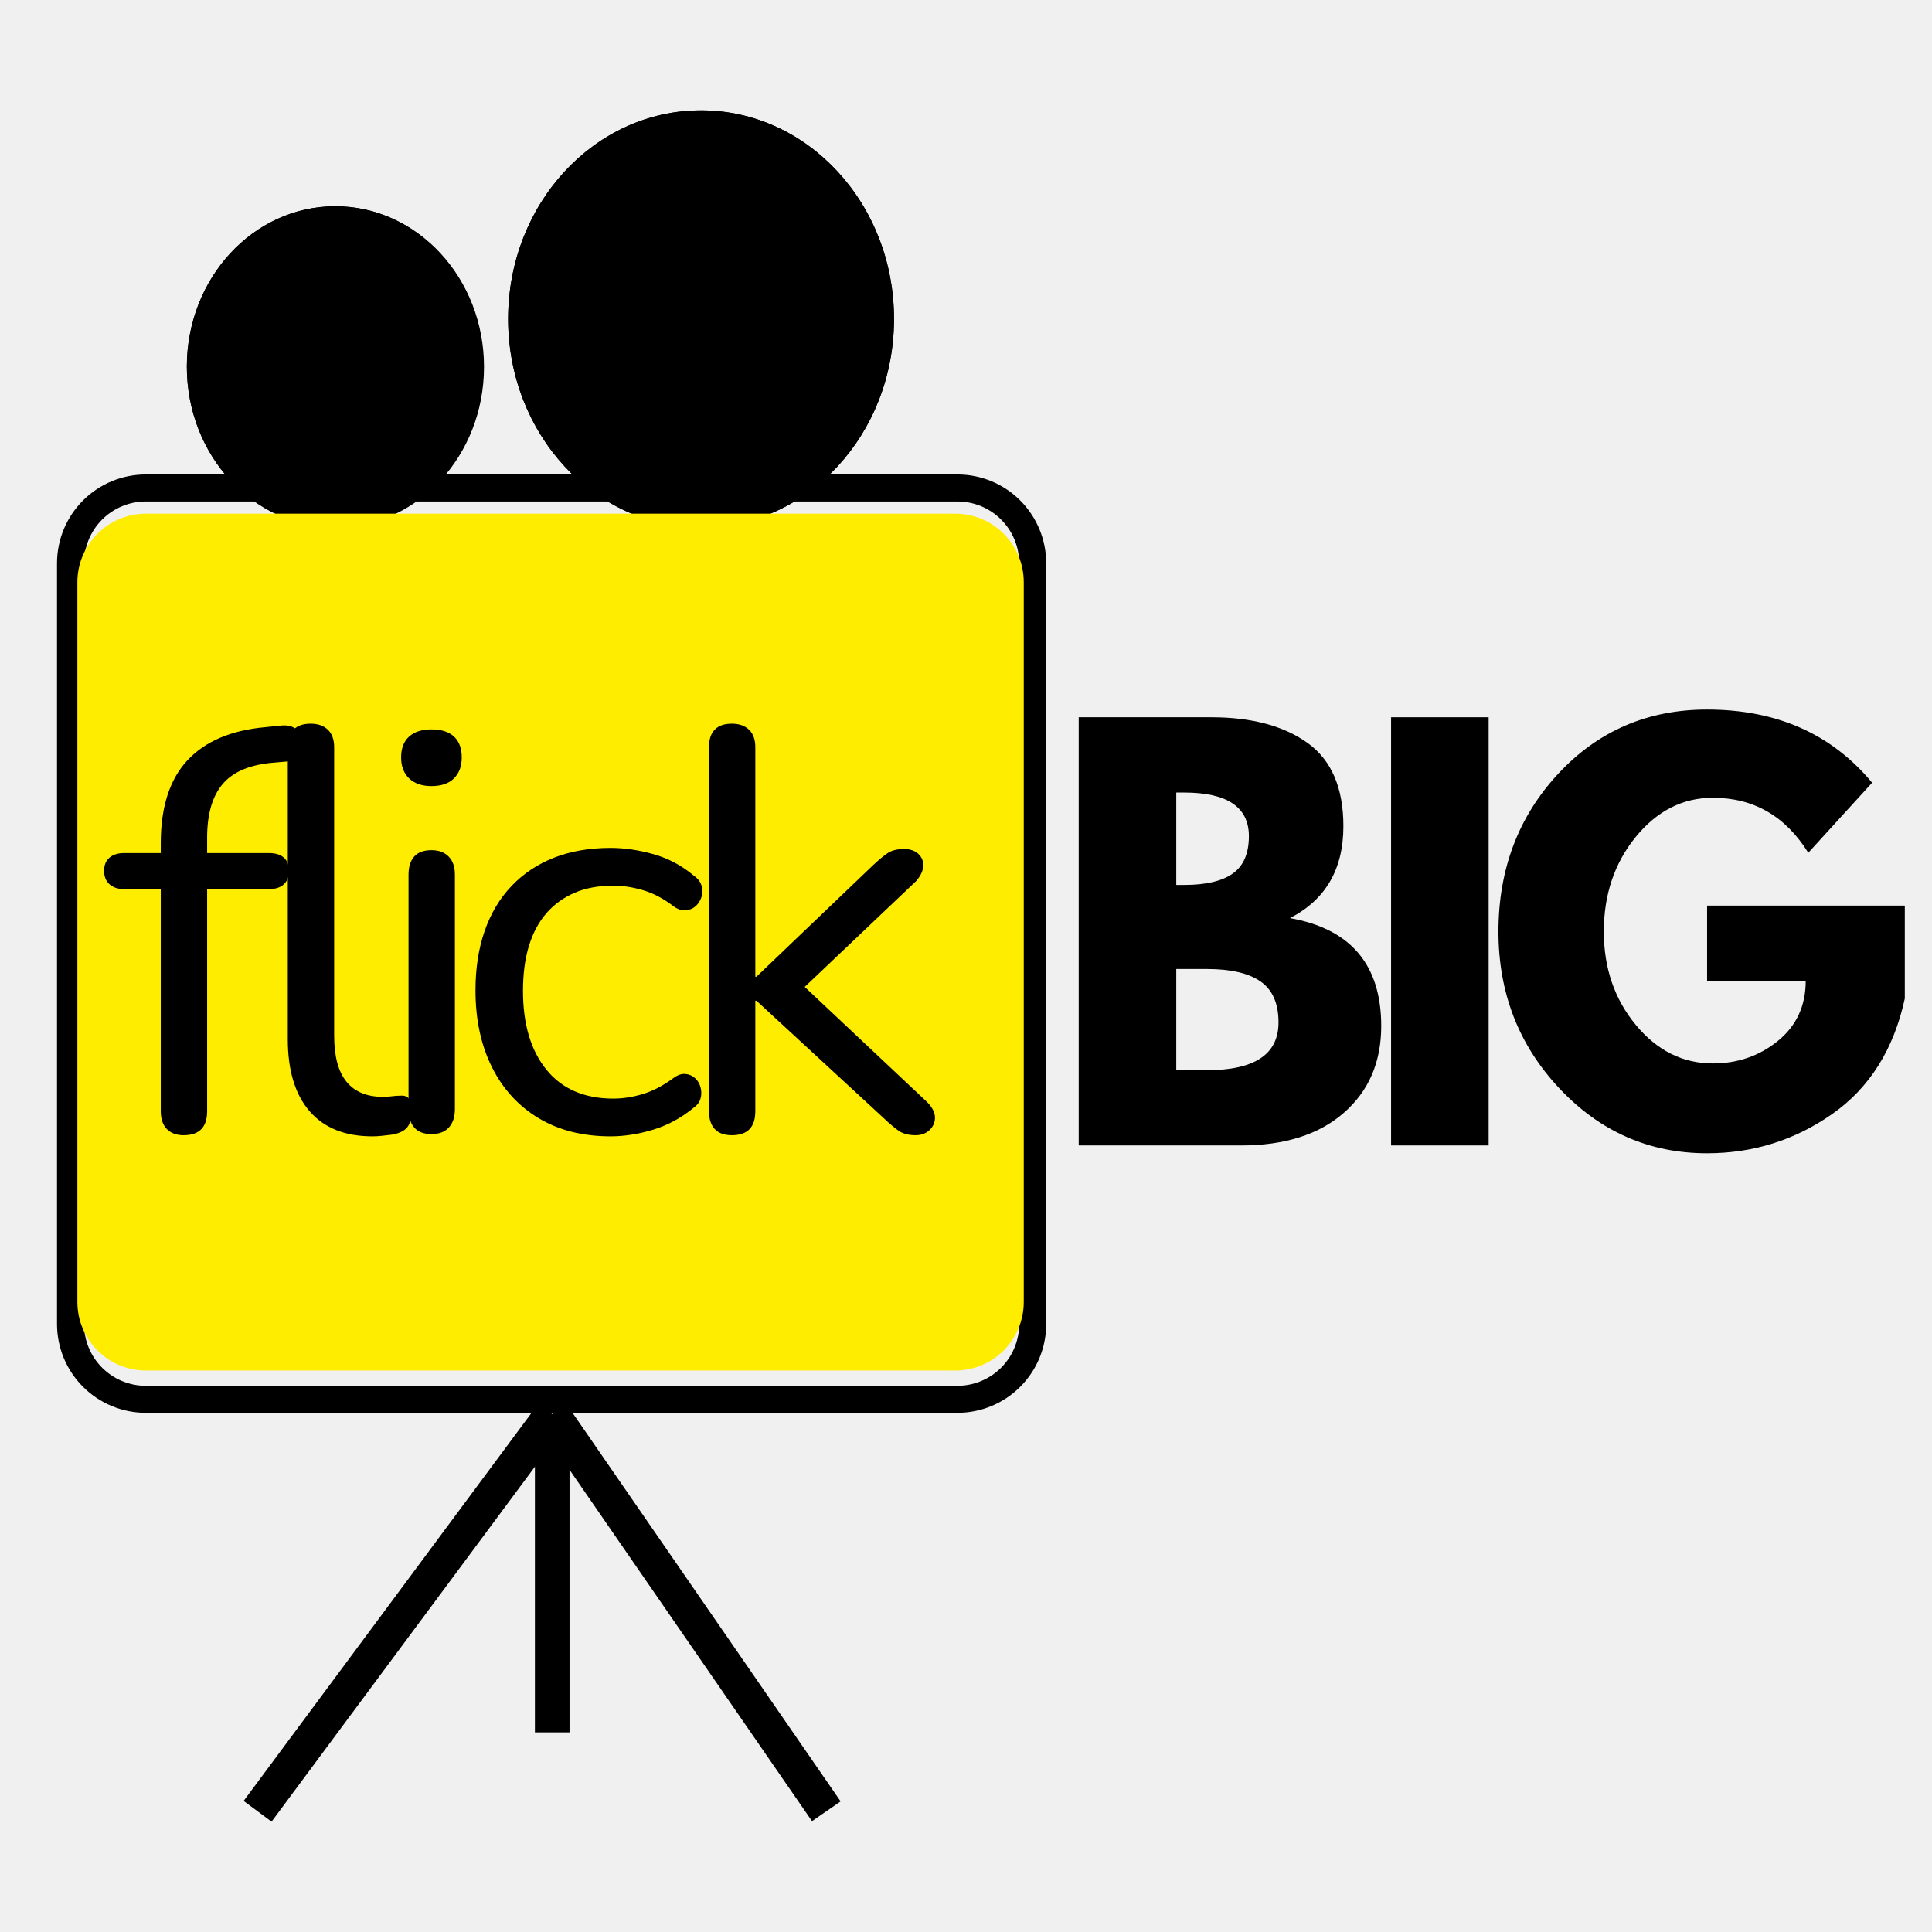
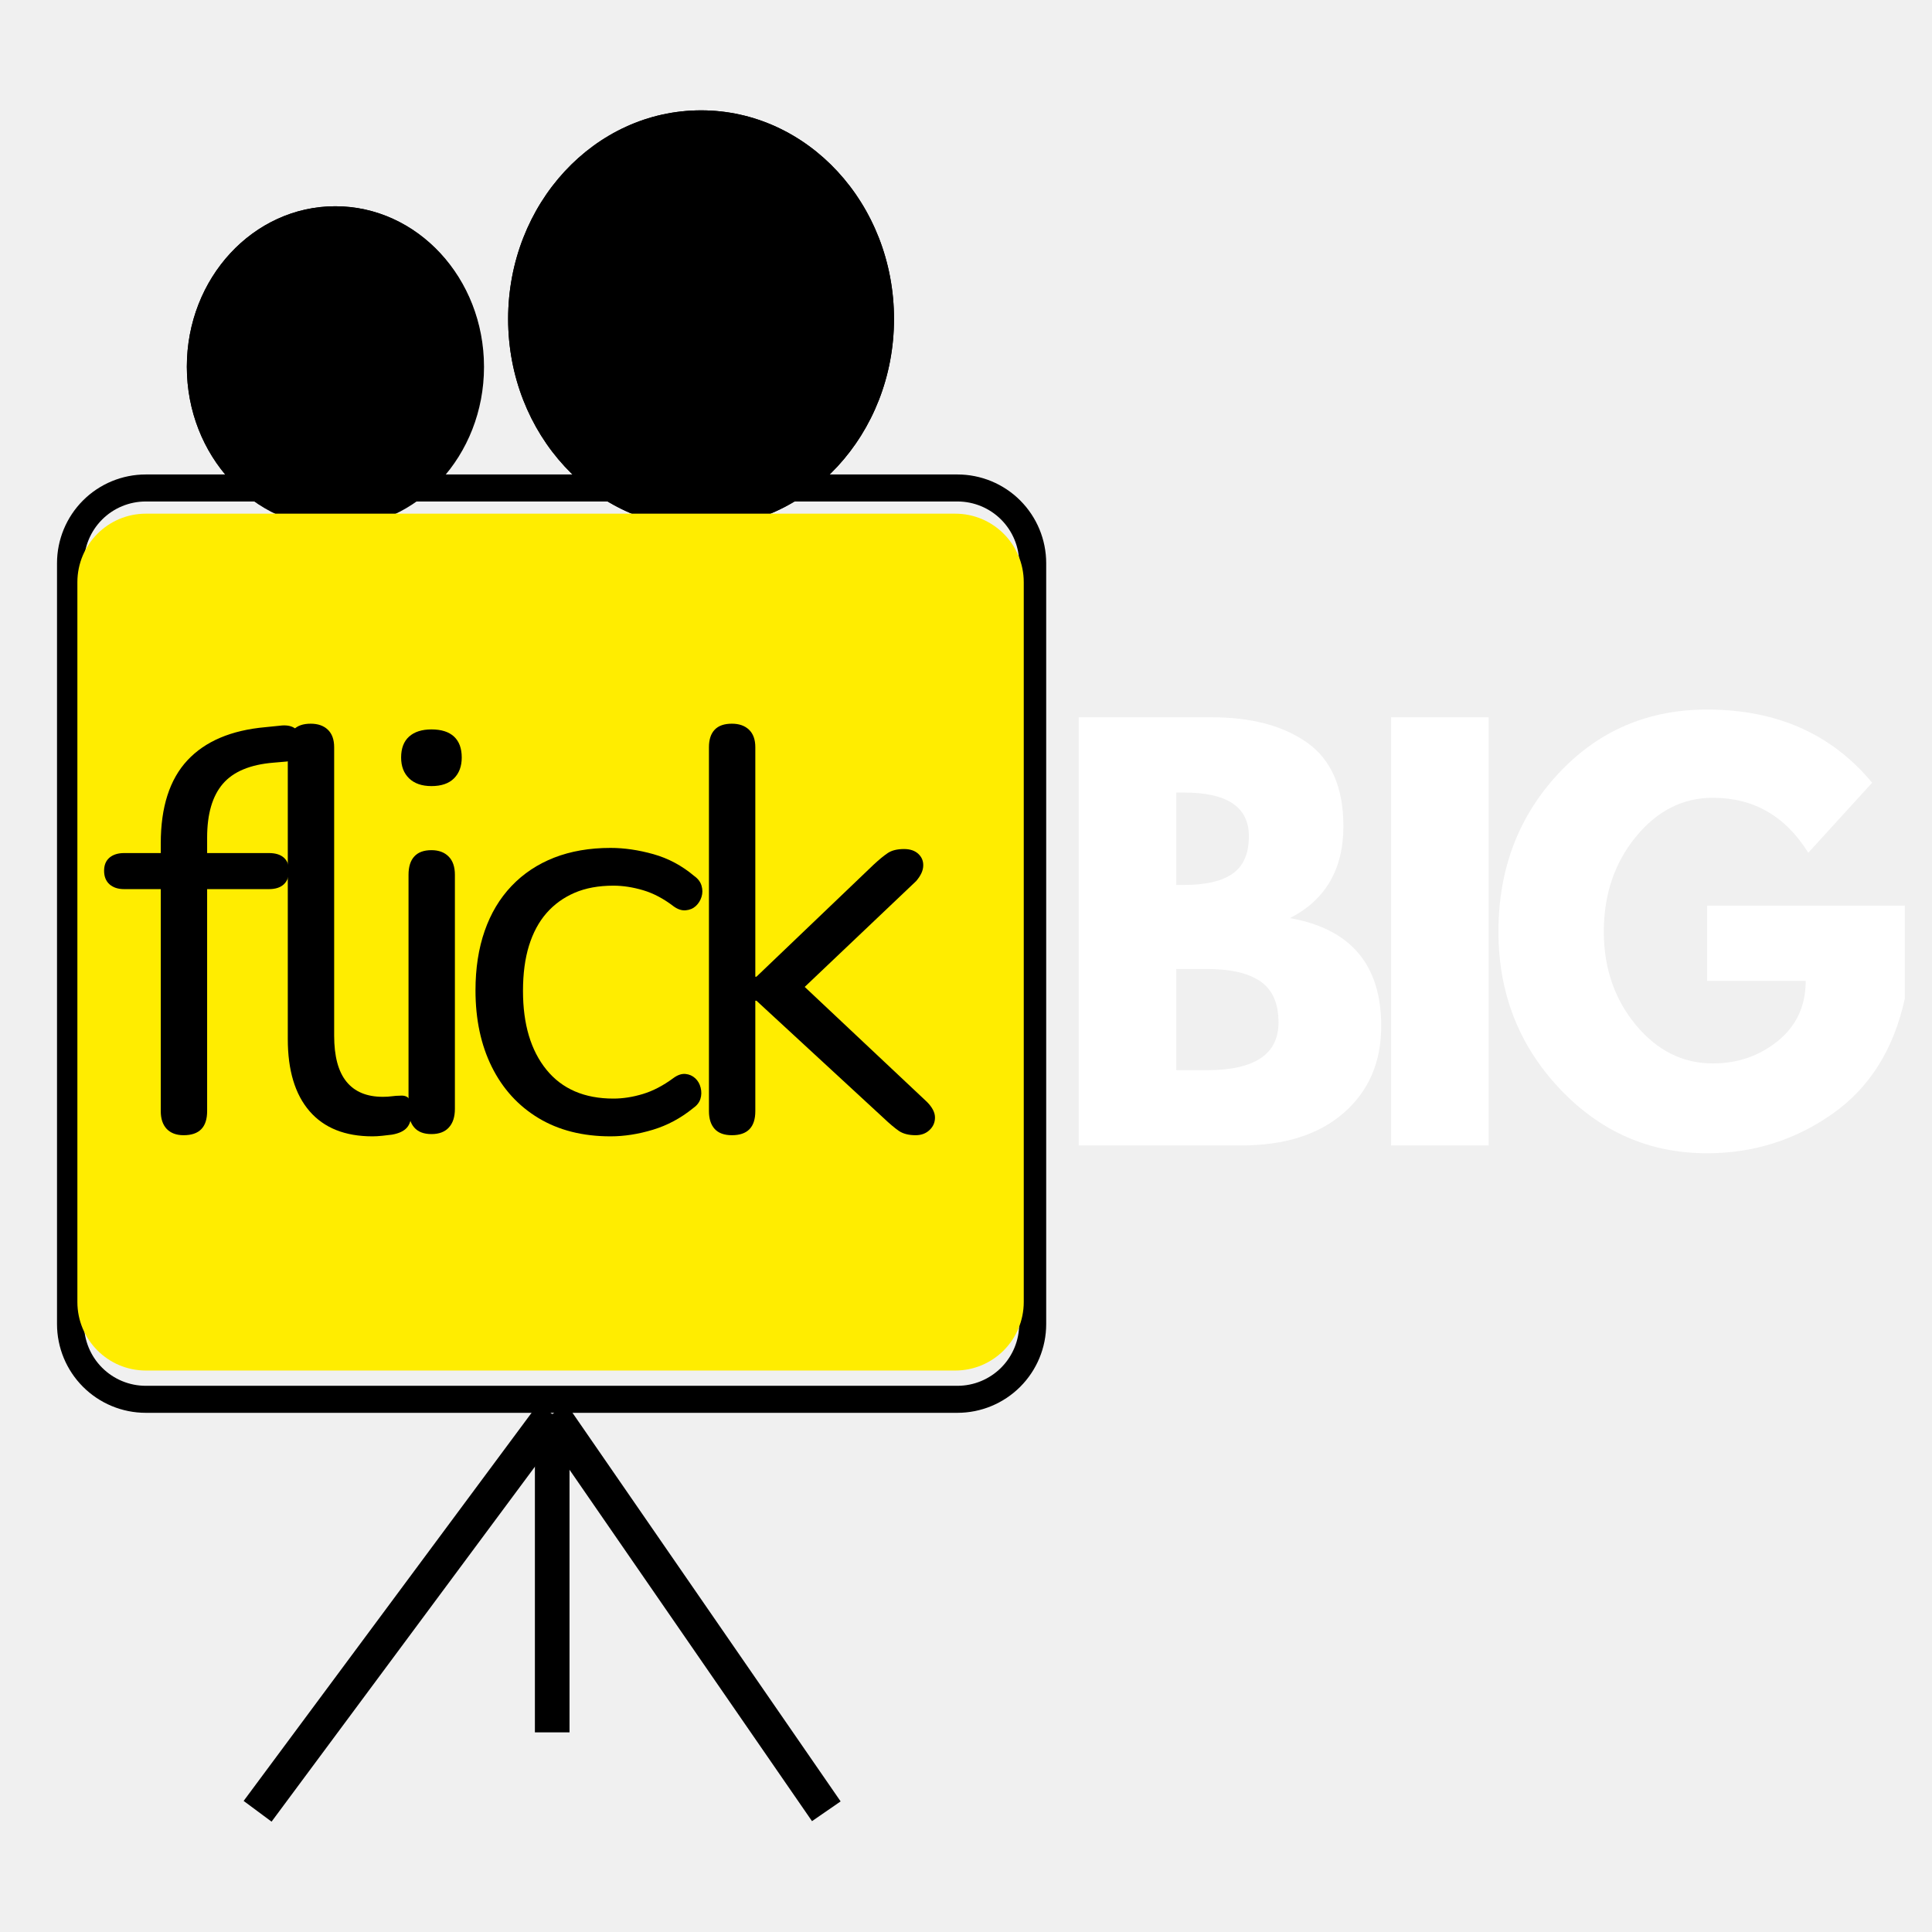
<svg xmlns="http://www.w3.org/2000/svg" width="500" zoomAndPan="magnify" viewBox="0 0 375 375" height="500" preserveAspectRatio="xMidYMid meet" version="1.2">
  <defs>
-     <clipPath id="60c5600651">
+     <clipPath id="619216e2e7">
      <path d="M 98.629 21.418 L 173.527 21.418 L 173.527 102.457 L 98.629 102.457 Z M 98.629 21.418 " />
    </clipPath>
-     <clipPath id="bba54c4917">
+     <clipPath id="846e212f4f">
      <path d="M 136.078 21.418 C 115.395 21.418 98.629 39.547 98.629 61.91 C 98.629 84.27 115.395 102.398 136.078 102.398 C 156.762 102.398 173.527 84.27 173.527 61.91 C 173.527 39.547 156.762 21.418 136.078 21.418 Z M 136.078 21.418 " />
    </clipPath>
-     <clipPath id="0ede757f2b">
+     <clipPath id="1ae6e73341">
      <path d="M 98.629 21.418 L 173.629 21.418 L 173.629 102.418 L 98.629 102.418 Z M 98.629 21.418 " />
    </clipPath>
-     <clipPath id="1f819e596a">
+     <clipPath id="7be40e84a5">
      <path d="M 136.078 21.418 C 115.395 21.418 98.629 39.547 98.629 61.906 C 98.629 84.266 115.395 102.395 136.078 102.395 C 156.758 102.395 173.523 84.266 173.523 61.906 C 173.523 39.547 156.758 21.418 136.078 21.418 Z M 136.078 21.418 " />
    </clipPath>
-     <clipPath id="af5e0b395b">
+     <clipPath id="e3e08467e4">
      <path d="M 36.266 40.035 L 93.945 40.035 L 93.945 102.445 L 36.266 102.445 Z M 36.266 40.035 " />
    </clipPath>
-     <clipPath id="f26987942e">
+     <clipPath id="310dc1d54c">
      <path d="M 65.105 40.035 C 49.18 40.035 36.266 53.996 36.266 71.215 C 36.266 88.438 49.18 102.398 65.105 102.398 C 81.035 102.398 93.945 88.438 93.945 71.215 C 93.945 53.996 81.035 40.035 65.105 40.035 Z M 65.105 40.035 " />
    </clipPath>
-     <clipPath id="9fc01f260c">
+     <clipPath id="1f281e9ba7">
      <path d="M 36.266 40.035 L 94 40.035 L 94 102.285 L 36.266 102.285 Z M 36.266 40.035 " />
    </clipPath>
-     <clipPath id="e4cf74b1b3">
+     <clipPath id="d6b2315bc8">
      <path d="M 65.055 40.035 C 49.156 40.035 36.266 53.969 36.266 71.16 C 36.266 88.348 49.156 102.281 65.055 102.281 C 80.949 102.281 93.84 88.348 93.84 71.16 C 93.84 53.969 80.949 40.035 65.055 40.035 Z M 65.055 40.035 " />
    </clipPath>
-     <clipPath id="21d480cfb3">
+     <clipPath id="4b42c4bdb3">
      <path d="M 11.066 92.094 L 203.066 92.094 L 203.066 274.344 L 11.066 274.344 Z M 11.066 92.094 " />
    </clipPath>
-     <clipPath id="b269841034">
+     <clipPath id="b27d74fcd5">
      <path d="M 28.293 92.094 L 185.84 92.094 C 190.406 92.094 194.789 93.906 198.02 97.137 C 201.25 100.367 203.066 104.75 203.066 109.32 L 203.066 257 C 203.066 261.57 201.25 265.949 198.02 269.18 C 194.789 272.41 190.406 274.227 185.84 274.227 L 28.293 274.227 C 23.727 274.227 19.344 272.41 16.113 269.18 C 12.883 265.949 11.066 261.57 11.066 257 L 11.066 109.32 C 11.066 104.75 12.883 100.367 16.113 97.137 C 19.344 93.906 23.727 92.094 28.293 92.094 Z M 28.293 92.094 " />
    </clipPath>
  </defs>
-   <g id="a5880dcddd">
-     <g clip-rule="nonzero" clip-path="url(#60c5600651)">
-       <g clip-rule="nonzero" clip-path="url(#bba54c4917)">
+   <g id="822215503c">
+     <g clip-rule="nonzero" clip-path="url(#619216e2e7)">
+       <g clip-rule="nonzero" clip-path="url(#846e212f4f)">
        <path style=" stroke:none;fill-rule:nonzero;fill:#000000;fill-opacity:1;" d="M 98.629 21.418 L 173.527 21.418 L 173.527 102.457 L 98.629 102.457 Z M 98.629 21.418 " />
      </g>
    </g>
-     <g clip-rule="nonzero" clip-path="url(#0ede757f2b)">
-       <g clip-rule="nonzero" clip-path="url(#1f819e596a)">
+     <g clip-rule="nonzero" clip-path="url(#1ae6e73341)">
+       <g clip-rule="nonzero" clip-path="url(#7be40e84a5)">
        <path style="fill:none;stroke-width:28;stroke-linecap:butt;stroke-linejoin:miter;stroke:#000000;stroke-opacity:1;stroke-miterlimit:4;" d="M 49.931 0 C 22.353 0 -0.001 24.172 -0.001 53.985 C -0.001 83.797 22.353 107.969 49.931 107.969 C 77.504 107.969 99.858 83.797 99.858 53.985 C 99.858 24.172 77.504 0 49.931 0 Z M 49.931 0 " transform="matrix(0.75,0,0,0.75,98.62962,21.4178)" />
      </g>
    </g>
-     <g clip-rule="nonzero" clip-path="url(#af5e0b395b)">
-       <g clip-rule="nonzero" clip-path="url(#f26987942e)">
+     <g clip-rule="nonzero" clip-path="url(#e3e08467e4)">
+       <g clip-rule="nonzero" clip-path="url(#310dc1d54c)">
        <path style=" stroke:none;fill-rule:nonzero;fill:#000000;fill-opacity:1;" d="M 36.266 40.035 L 93.945 40.035 L 93.945 102.445 L 36.266 102.445 Z M 36.266 40.035 " />
      </g>
    </g>
-     <g clip-rule="nonzero" clip-path="url(#9fc01f260c)">
-       <g clip-rule="nonzero" clip-path="url(#e4cf74b1b3)">
+     <g clip-rule="nonzero" clip-path="url(#1f281e9ba7)">
+       <g clip-rule="nonzero" clip-path="url(#d6b2315bc8)">
        <path style="fill:none;stroke-width:28;stroke-linecap:butt;stroke-linejoin:miter;stroke:#000000;stroke-opacity:1;stroke-miterlimit:4;" d="M 38.448 -0.001 C 17.214 -0.001 -0.003 18.609 -0.003 41.57 C -0.003 64.525 17.214 83.135 38.448 83.135 C 59.677 83.135 76.893 64.525 76.893 41.57 C 76.893 18.609 59.677 -0.001 38.448 -0.001 Z M 38.448 -0.001 " transform="matrix(0.748731,0,0,0.748731,36.26753,40.0356)" />
      </g>
    </g>
-     <g clip-rule="nonzero" clip-path="url(#21d480cfb3)">
-       <g clip-rule="nonzero" clip-path="url(#b269841034)">
+     <g clip-rule="nonzero" clip-path="url(#4b42c4bdb3)">
+       <g clip-rule="nonzero" clip-path="url(#b27d74fcd5)">
        <path style="fill:none;stroke-width:14;stroke-linecap:butt;stroke-linejoin:miter;stroke:#000000;stroke-opacity:1;stroke-miterlimit:4;" d="M 22.997 0.002 L 233.342 0.002 C 239.439 0.002 245.29 2.421 249.603 6.734 C 253.916 11.048 256.341 16.899 256.341 23.001 L 256.341 220.172 C 256.341 226.274 253.916 232.12 249.603 236.433 C 245.29 240.746 239.439 243.171 233.342 243.171 L 22.997 243.171 C 16.901 243.171 11.049 240.746 6.736 236.433 C 2.423 232.12 -0.002 226.274 -0.002 220.172 L -0.002 23.001 C -0.002 16.899 2.423 11.048 6.736 6.734 C 11.049 2.421 16.901 0.002 22.997 0.002 Z M 22.997 0.002 " transform="matrix(0.748994,0,0,0.748994,11.06814,92.09263)" />
      </g>
    </g>
-     <g style="fill:#000000;fill-opacity:1;">
+     <g style="fill:#ffffff;fill-opacity:1;">
      <g transform="translate(203.3294, 222.3318)">
        <path style="stroke:none" d="M 6.047 -83.109 L 31.828 -83.109 C 39.617 -83.109 45.832 -81.445 50.469 -78.125 C 55.102 -74.801 57.422 -69.41 57.422 -61.953 C 57.422 -53.617 53.961 -47.676 47.047 -44.125 C 58.859 -42.039 64.766 -35.055 64.766 -23.172 C 64.766 -16.18 62.348 -10.57 57.516 -6.344 C 52.68 -2.113 46.035 0 37.578 0 L 6.047 0 Z M 24.984 -50.562 L 26.5 -50.562 C 30.727 -50.562 33.879 -51.301 35.953 -52.781 C 38.035 -54.258 39.078 -56.676 39.078 -60.031 C 39.078 -65.676 34.883 -68.5 26.5 -68.5 L 24.984 -68.5 Z M 24.984 -14.609 L 30.922 -14.609 C 40.191 -14.609 44.828 -17.695 44.828 -23.875 C 44.828 -27.57 43.664 -30.223 41.344 -31.828 C 39.031 -33.441 35.555 -34.25 30.922 -34.25 L 24.984 -34.25 Z M 24.984 -14.609 " />
      </g>
    </g>
-     <g style="fill:#000000;fill-opacity:1;">
+     <g style="fill:#ffffff;fill-opacity:1;">
      <g transform="translate(263.961, 222.3318)">
        <path style="stroke:none" d="M 24.984 -83.109 L 24.984 0 L 6.047 0 L 6.047 -83.109 Z M 24.984 -83.109 " />
      </g>
    </g>
-     <g style="fill:#000000;fill-opacity:1;">
+     <g style="fill:#ffffff;fill-opacity:1;">
      <g transform="translate(288.5351, 222.3318)">
        <path style="stroke:none" d="M 81.188 -46.547 L 81.188 -28.516 C 79.039 -18.641 74.336 -11.164 67.078 -6.094 C 59.828 -1.02 51.738 1.516 42.812 1.516 C 31.594 1.516 22.035 -2.68 14.141 -11.078 C 6.254 -19.473 2.312 -29.613 2.312 -41.5 C 2.312 -53.594 6.172 -63.801 13.891 -72.125 C 21.617 -80.445 31.258 -84.609 42.812 -84.609 C 56.312 -84.609 66.988 -79.875 74.844 -70.406 L 62.453 -56.812 C 58.023 -63.926 51.848 -67.484 43.922 -67.484 C 38.078 -67.484 33.086 -64.945 28.953 -59.875 C 24.828 -54.812 22.766 -48.688 22.766 -41.5 C 22.766 -34.445 24.828 -28.422 28.953 -23.422 C 33.086 -18.422 38.078 -15.922 43.922 -15.922 C 48.754 -15.922 52.969 -17.379 56.562 -20.297 C 60.156 -23.223 61.953 -27.102 61.953 -31.938 L 42.812 -31.938 L 42.812 -46.547 Z M 81.188 -46.547 " />
      </g>
    </g>
    <path style=" stroke:none;fill-rule:nonzero;fill:#ffed00;fill-opacity:1;" d="M 28.324 99.703 L 185.406 99.703 C 192.754 99.703 198.711 105.66 198.711 113.008 L 198.711 252.711 C 198.711 260.062 192.754 266.02 185.406 266.02 L 28.324 266.02 C 20.977 266.02 15.02 260.062 15.02 252.711 L 15.02 113.008 C 15.02 105.66 20.977 99.703 28.324 99.703 Z M 28.324 99.703 " />
    <g style="fill:#000000;fill-opacity:1;">
      <g transform="translate(19.87639, 219.5631)">
        <path style="stroke:none" d="M 15.766 0.781 C 14.359 0.781 13.266 0.375 12.484 -0.438 C 11.711 -1.258 11.328 -2.41 11.328 -3.891 L 11.328 -46.984 L 4.219 -46.984 C 3.031 -46.984 2.082 -47.297 1.375 -47.922 C 0.676 -48.555 0.328 -49.43 0.328 -50.547 C 0.328 -51.648 0.676 -52.5 1.375 -53.094 C 2.082 -53.688 3.031 -53.984 4.219 -53.984 L 13.781 -53.984 L 11.328 -51.656 L 11.328 -55.875 C 11.328 -62.906 13.047 -68.27 16.484 -71.969 C 19.93 -75.676 24.988 -77.828 31.656 -78.422 L 34.875 -78.75 C 35.914 -78.82 36.75 -78.633 37.375 -78.188 C 38.008 -77.75 38.414 -77.195 38.594 -76.531 C 38.781 -75.863 38.801 -75.176 38.656 -74.469 C 38.508 -73.77 38.176 -73.16 37.656 -72.641 C 37.133 -72.129 36.504 -71.832 35.766 -71.75 L 33.219 -71.531 C 28.695 -71.164 25.414 -69.797 23.375 -67.422 C 21.344 -65.055 20.328 -61.578 20.328 -56.984 L 20.328 -52.312 L 19 -53.984 L 32.328 -53.984 C 33.586 -53.984 34.551 -53.688 35.219 -53.094 C 35.883 -52.5 36.219 -51.648 36.219 -50.547 C 36.219 -49.43 35.883 -48.555 35.219 -47.922 C 34.551 -47.297 33.586 -46.984 32.328 -46.984 L 20.328 -46.984 L 20.328 -3.891 C 20.328 -0.773 18.805 0.781 15.766 0.781 Z M 15.766 0.781 " />
      </g>
    </g>
    <g style="fill:#000000;fill-opacity:1;">
      <g transform="translate(47.4215, 219.5631)">
        <path style="stroke:none" d="M 24.875 1 C 19.551 1 15.477 -0.629 12.656 -3.891 C 9.844 -7.148 8.438 -11.816 8.438 -17.891 L 8.438 -74.531 C 8.438 -76.008 8.805 -77.141 9.547 -77.922 C 10.285 -78.703 11.398 -79.094 12.891 -79.094 C 14.297 -79.094 15.406 -78.703 16.219 -77.922 C 17.031 -77.141 17.438 -76.008 17.438 -74.531 L 17.438 -18.547 C 17.438 -14.547 18.234 -11.566 19.828 -9.609 C 21.422 -7.648 23.77 -6.672 26.875 -6.672 C 27.539 -6.672 28.133 -6.707 28.656 -6.781 C 29.176 -6.852 29.695 -6.891 30.219 -6.891 C 31.031 -6.961 31.602 -6.773 31.938 -6.328 C 32.27 -5.891 32.438 -5.004 32.438 -3.672 C 32.438 -2.336 32.141 -1.336 31.547 -0.672 C 30.953 -0.004 29.988 0.441 28.656 0.672 C 28.062 0.742 27.43 0.816 26.766 0.891 C 26.098 0.961 25.469 1 24.875 1 Z M 24.875 1 " />
      </g>
    </g>
    <g style="fill:#000000;fill-opacity:1;">
      <g transform="translate(70.85701, 219.5631)">
        <path style="stroke:none" d="M 12.891 0.562 C 11.398 0.562 10.285 0.133 9.547 -0.719 C 8.805 -1.57 8.438 -2.773 8.438 -4.328 L 8.438 -49.766 C 8.438 -51.316 8.805 -52.5 9.547 -53.312 C 10.285 -54.133 11.398 -54.547 12.891 -54.547 C 14.297 -54.547 15.406 -54.133 16.219 -53.312 C 17.031 -52.5 17.438 -51.316 17.438 -49.766 L 17.438 -4.328 C 17.438 -2.773 17.047 -1.57 16.266 -0.719 C 15.492 0.133 14.367 0.562 12.891 0.562 Z M 12.891 -66.984 C 11.035 -66.984 9.586 -67.484 8.547 -68.484 C 7.516 -69.484 7 -70.832 7 -72.531 C 7 -74.312 7.516 -75.664 8.547 -76.594 C 9.586 -77.52 11.035 -77.984 12.891 -77.984 C 14.805 -77.984 16.266 -77.52 17.266 -76.594 C 18.266 -75.664 18.766 -74.312 18.766 -72.531 C 18.766 -70.832 18.266 -69.484 17.266 -68.484 C 16.266 -67.484 14.805 -66.984 12.891 -66.984 Z M 12.891 -66.984 " />
      </g>
    </g>
    <g style="fill:#000000;fill-opacity:1;">
      <g transform="translate(87.184, 219.5631)">
        <path style="stroke:none" d="M 31.328 1 C 25.922 1 21.254 -0.18 17.328 -2.547 C 13.398 -4.922 10.379 -8.238 8.266 -12.5 C 6.16 -16.758 5.109 -21.703 5.109 -27.328 C 5.109 -31.617 5.703 -35.469 6.891 -38.875 C 8.078 -42.281 9.816 -45.188 12.109 -47.594 C 14.398 -50 17.156 -51.832 20.375 -53.094 C 23.602 -54.352 27.254 -54.984 31.328 -54.984 C 33.992 -54.984 36.77 -54.578 39.656 -53.766 C 42.539 -52.953 45.172 -51.547 47.547 -49.547 C 48.285 -49.023 48.766 -48.395 48.984 -47.656 C 49.203 -46.914 49.203 -46.191 48.984 -45.484 C 48.766 -44.785 48.395 -44.191 47.875 -43.703 C 47.352 -43.223 46.703 -42.945 45.922 -42.875 C 45.148 -42.801 44.359 -43.062 43.547 -43.656 C 41.617 -45.133 39.656 -46.172 37.656 -46.766 C 35.656 -47.359 33.727 -47.656 31.875 -47.656 C 28.988 -47.656 26.473 -47.191 24.328 -46.266 C 22.18 -45.336 20.363 -44.02 18.875 -42.312 C 17.395 -40.613 16.266 -38.504 15.484 -35.984 C 14.711 -33.473 14.328 -30.551 14.328 -27.219 C 14.328 -20.77 15.844 -15.676 18.875 -11.938 C 21.914 -8.195 26.25 -6.328 31.875 -6.328 C 33.727 -6.328 35.633 -6.625 37.594 -7.219 C 39.562 -7.812 41.547 -8.848 43.547 -10.328 C 44.359 -10.922 45.133 -11.18 45.875 -11.109 C 46.613 -11.035 47.242 -10.754 47.766 -10.266 C 48.285 -9.785 48.633 -9.176 48.812 -8.438 C 49 -7.695 48.984 -6.973 48.766 -6.266 C 48.547 -5.566 48.062 -4.957 47.312 -4.438 C 44.945 -2.52 42.359 -1.133 39.547 -0.281 C 36.734 0.57 33.992 1 31.328 1 Z M 31.328 1 " />
      </g>
    </g>
    <g style="fill:#000000;fill-opacity:1;">
      <g transform="translate(129.1683, 219.5631)">
        <path style="stroke:none" d="M 12.891 0.781 C 11.398 0.781 10.285 0.375 9.547 -0.438 C 8.805 -1.258 8.438 -2.41 8.438 -3.891 L 8.438 -74.531 C 8.438 -76.008 8.805 -77.141 9.547 -77.922 C 10.285 -78.703 11.398 -79.094 12.891 -79.094 C 14.297 -79.094 15.406 -78.703 16.219 -77.922 C 17.031 -77.141 17.438 -76.008 17.438 -74.531 L 17.438 -29.984 L 17.656 -29.984 L 40.438 -51.766 C 41.469 -52.723 42.367 -53.461 43.141 -53.984 C 43.922 -54.504 44.977 -54.766 46.312 -54.766 C 47.5 -54.766 48.426 -54.445 49.094 -53.812 C 49.758 -53.188 50.07 -52.41 50.031 -51.484 C 50 -50.555 49.539 -49.578 48.656 -48.547 L 24.438 -25.547 L 24.438 -30.438 L 50.766 -5.672 C 51.797 -4.629 52.312 -3.625 52.312 -2.656 C 52.312 -1.695 51.957 -0.883 51.25 -0.219 C 50.551 0.445 49.648 0.781 48.547 0.781 C 47.211 0.781 46.133 0.504 45.312 -0.047 C 44.5 -0.609 43.504 -1.445 42.328 -2.562 L 17.656 -25.328 L 17.438 -25.328 L 17.438 -3.891 C 17.438 -0.773 15.922 0.781 12.891 0.781 Z M 12.891 0.781 " />
      </g>
    </g>
    <path style="fill:none;stroke-width:9;stroke-linecap:butt;stroke-linejoin:miter;stroke:#000000;stroke-opacity:1;stroke-miterlimit:4;" d="M -0.002 4.499 L 127.989 4.497 " transform="matrix(0.446875,-0.602331,0.602331,0.446875,47.29118,349.5586)" />
    <path style="fill:none;stroke-width:9;stroke-linecap:butt;stroke-linejoin:miter;stroke:#000000;stroke-opacity:1;stroke-miterlimit:4;" d="M -0.001 4.501 L 82.363 4.501 " transform="matrix(0.00000000130328,-0.746727,0.746727,0.00000000130328,103.8224,336.2491)" />
    <path style="fill:none;stroke-width:9;stroke-linecap:butt;stroke-linejoin:miter;stroke:#000000;stroke-opacity:1;stroke-miterlimit:4;" d="M 0.002 4.5 L 124.885 4.499 " transform="matrix(-0.425958,-0.6173,0.6173,-0.425958,157.6099,353.4845)" />
  </g>
</svg>
